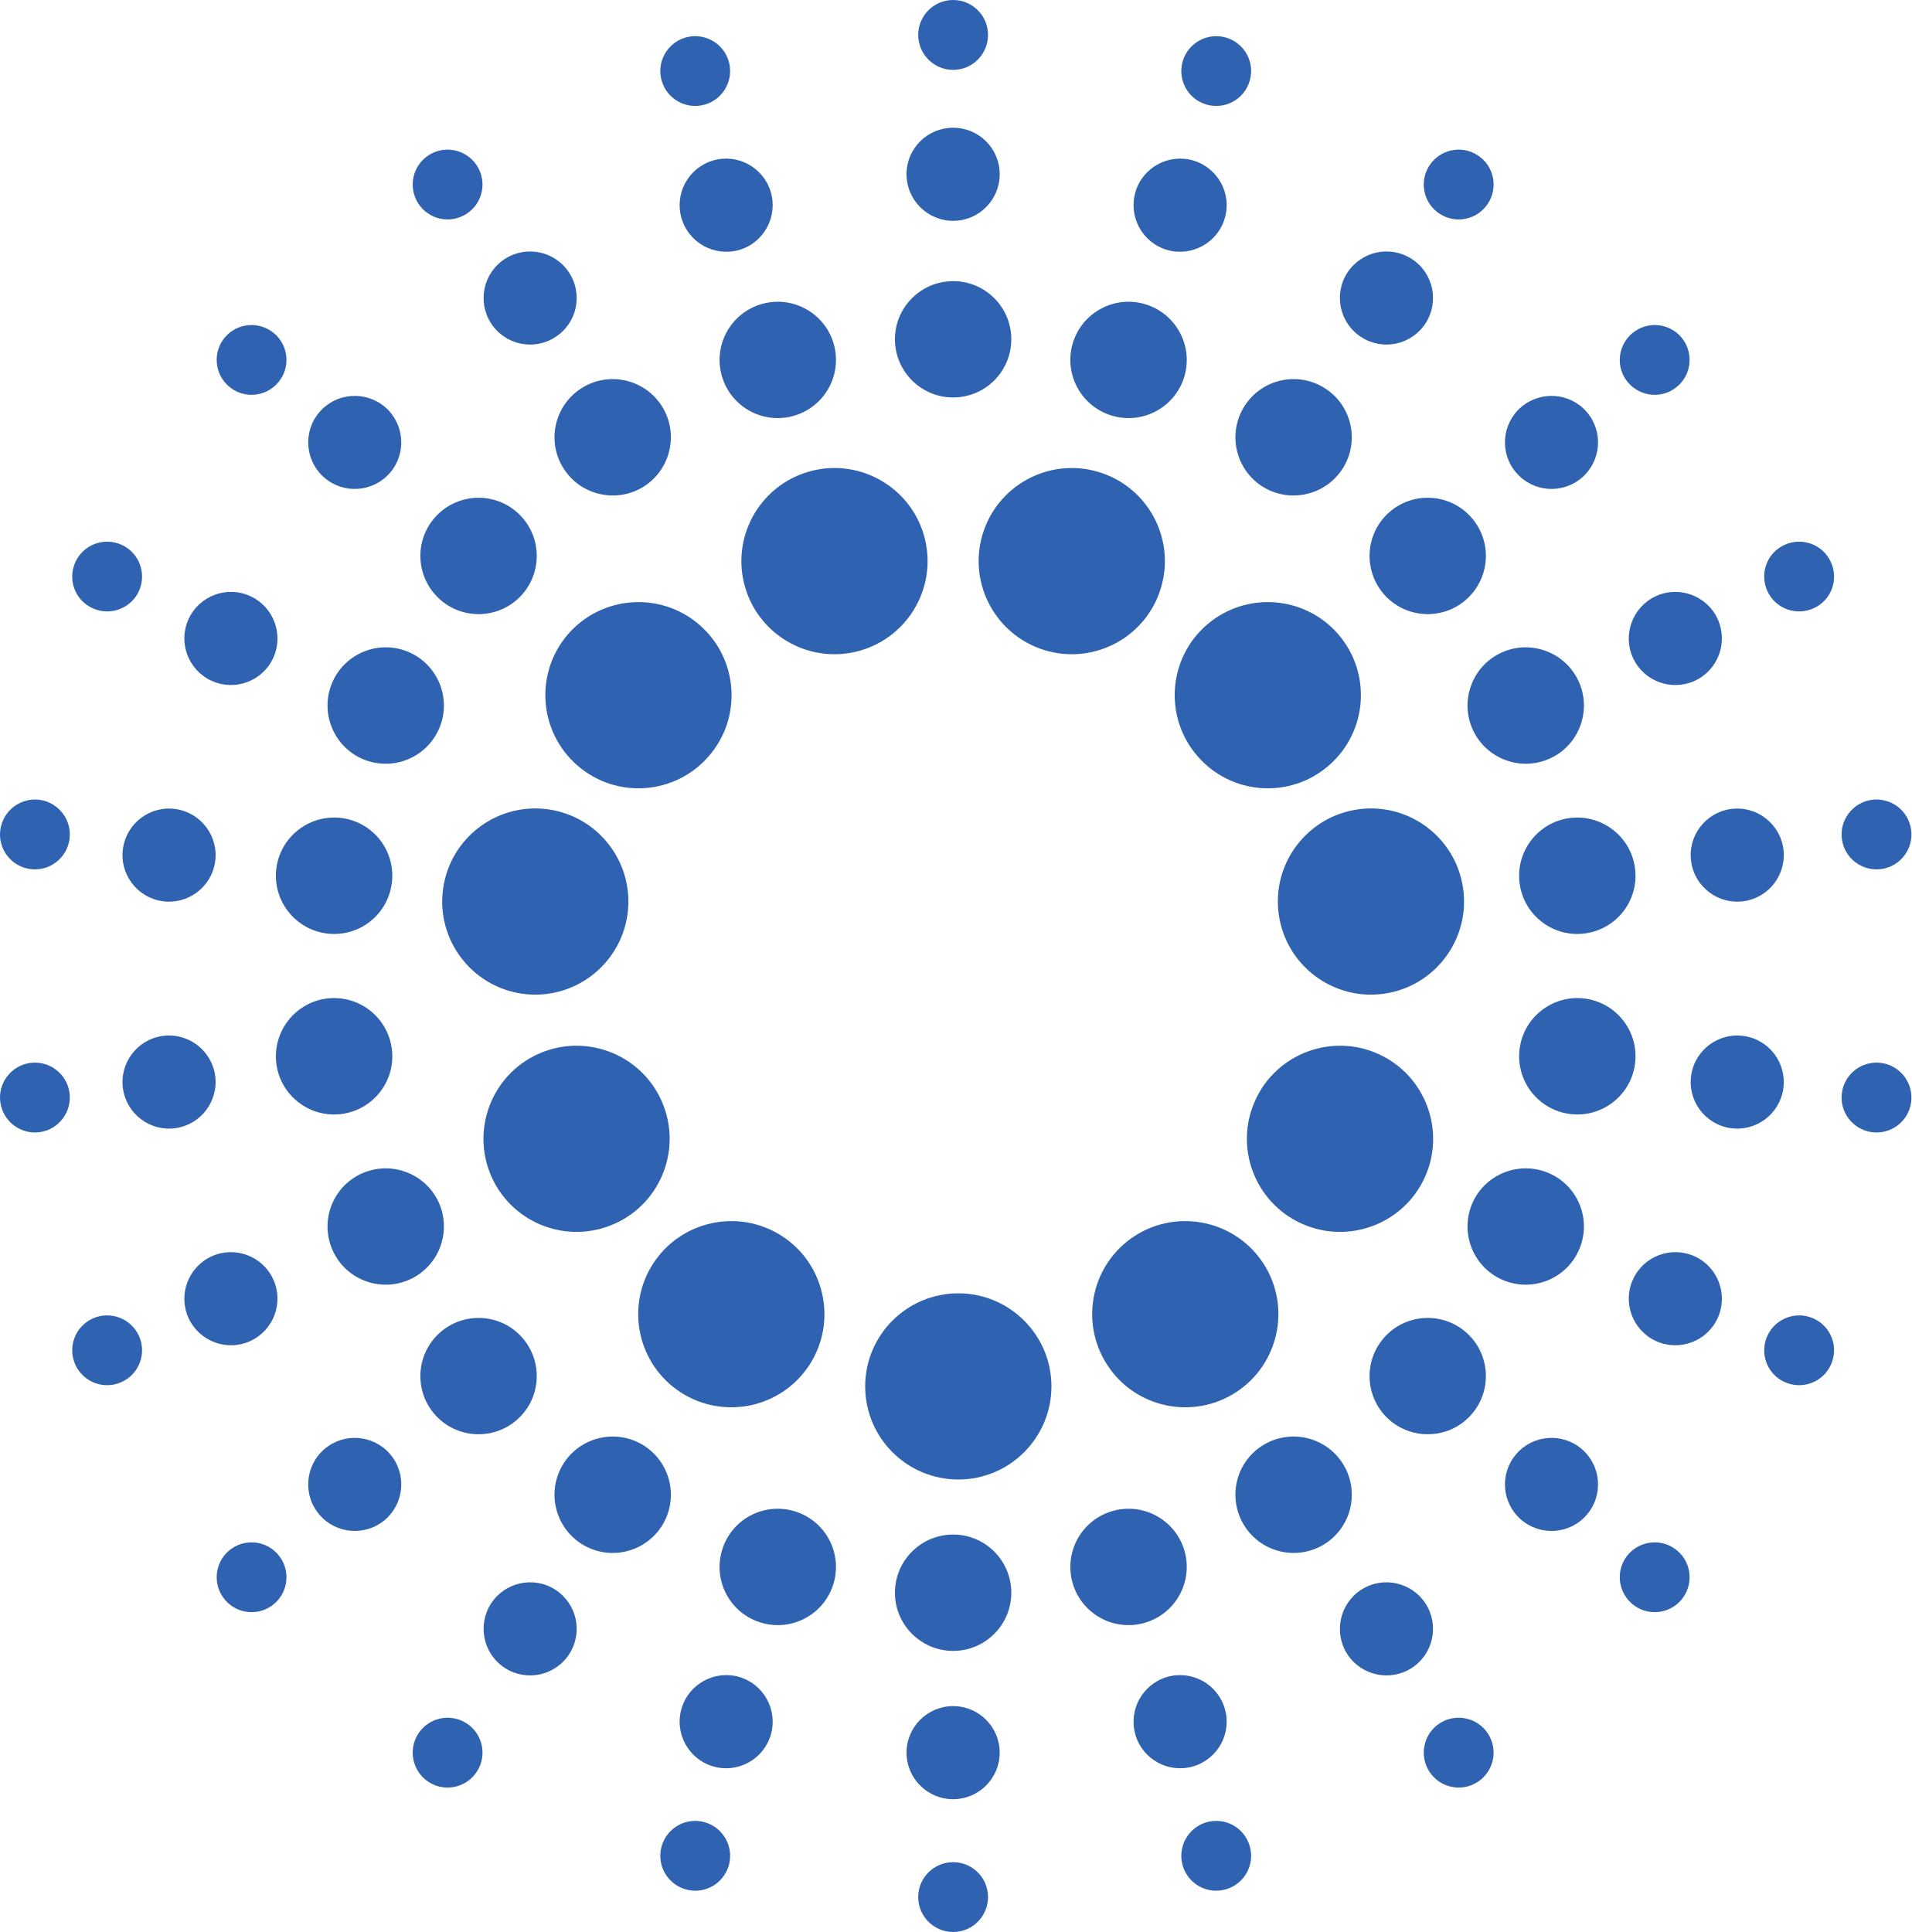
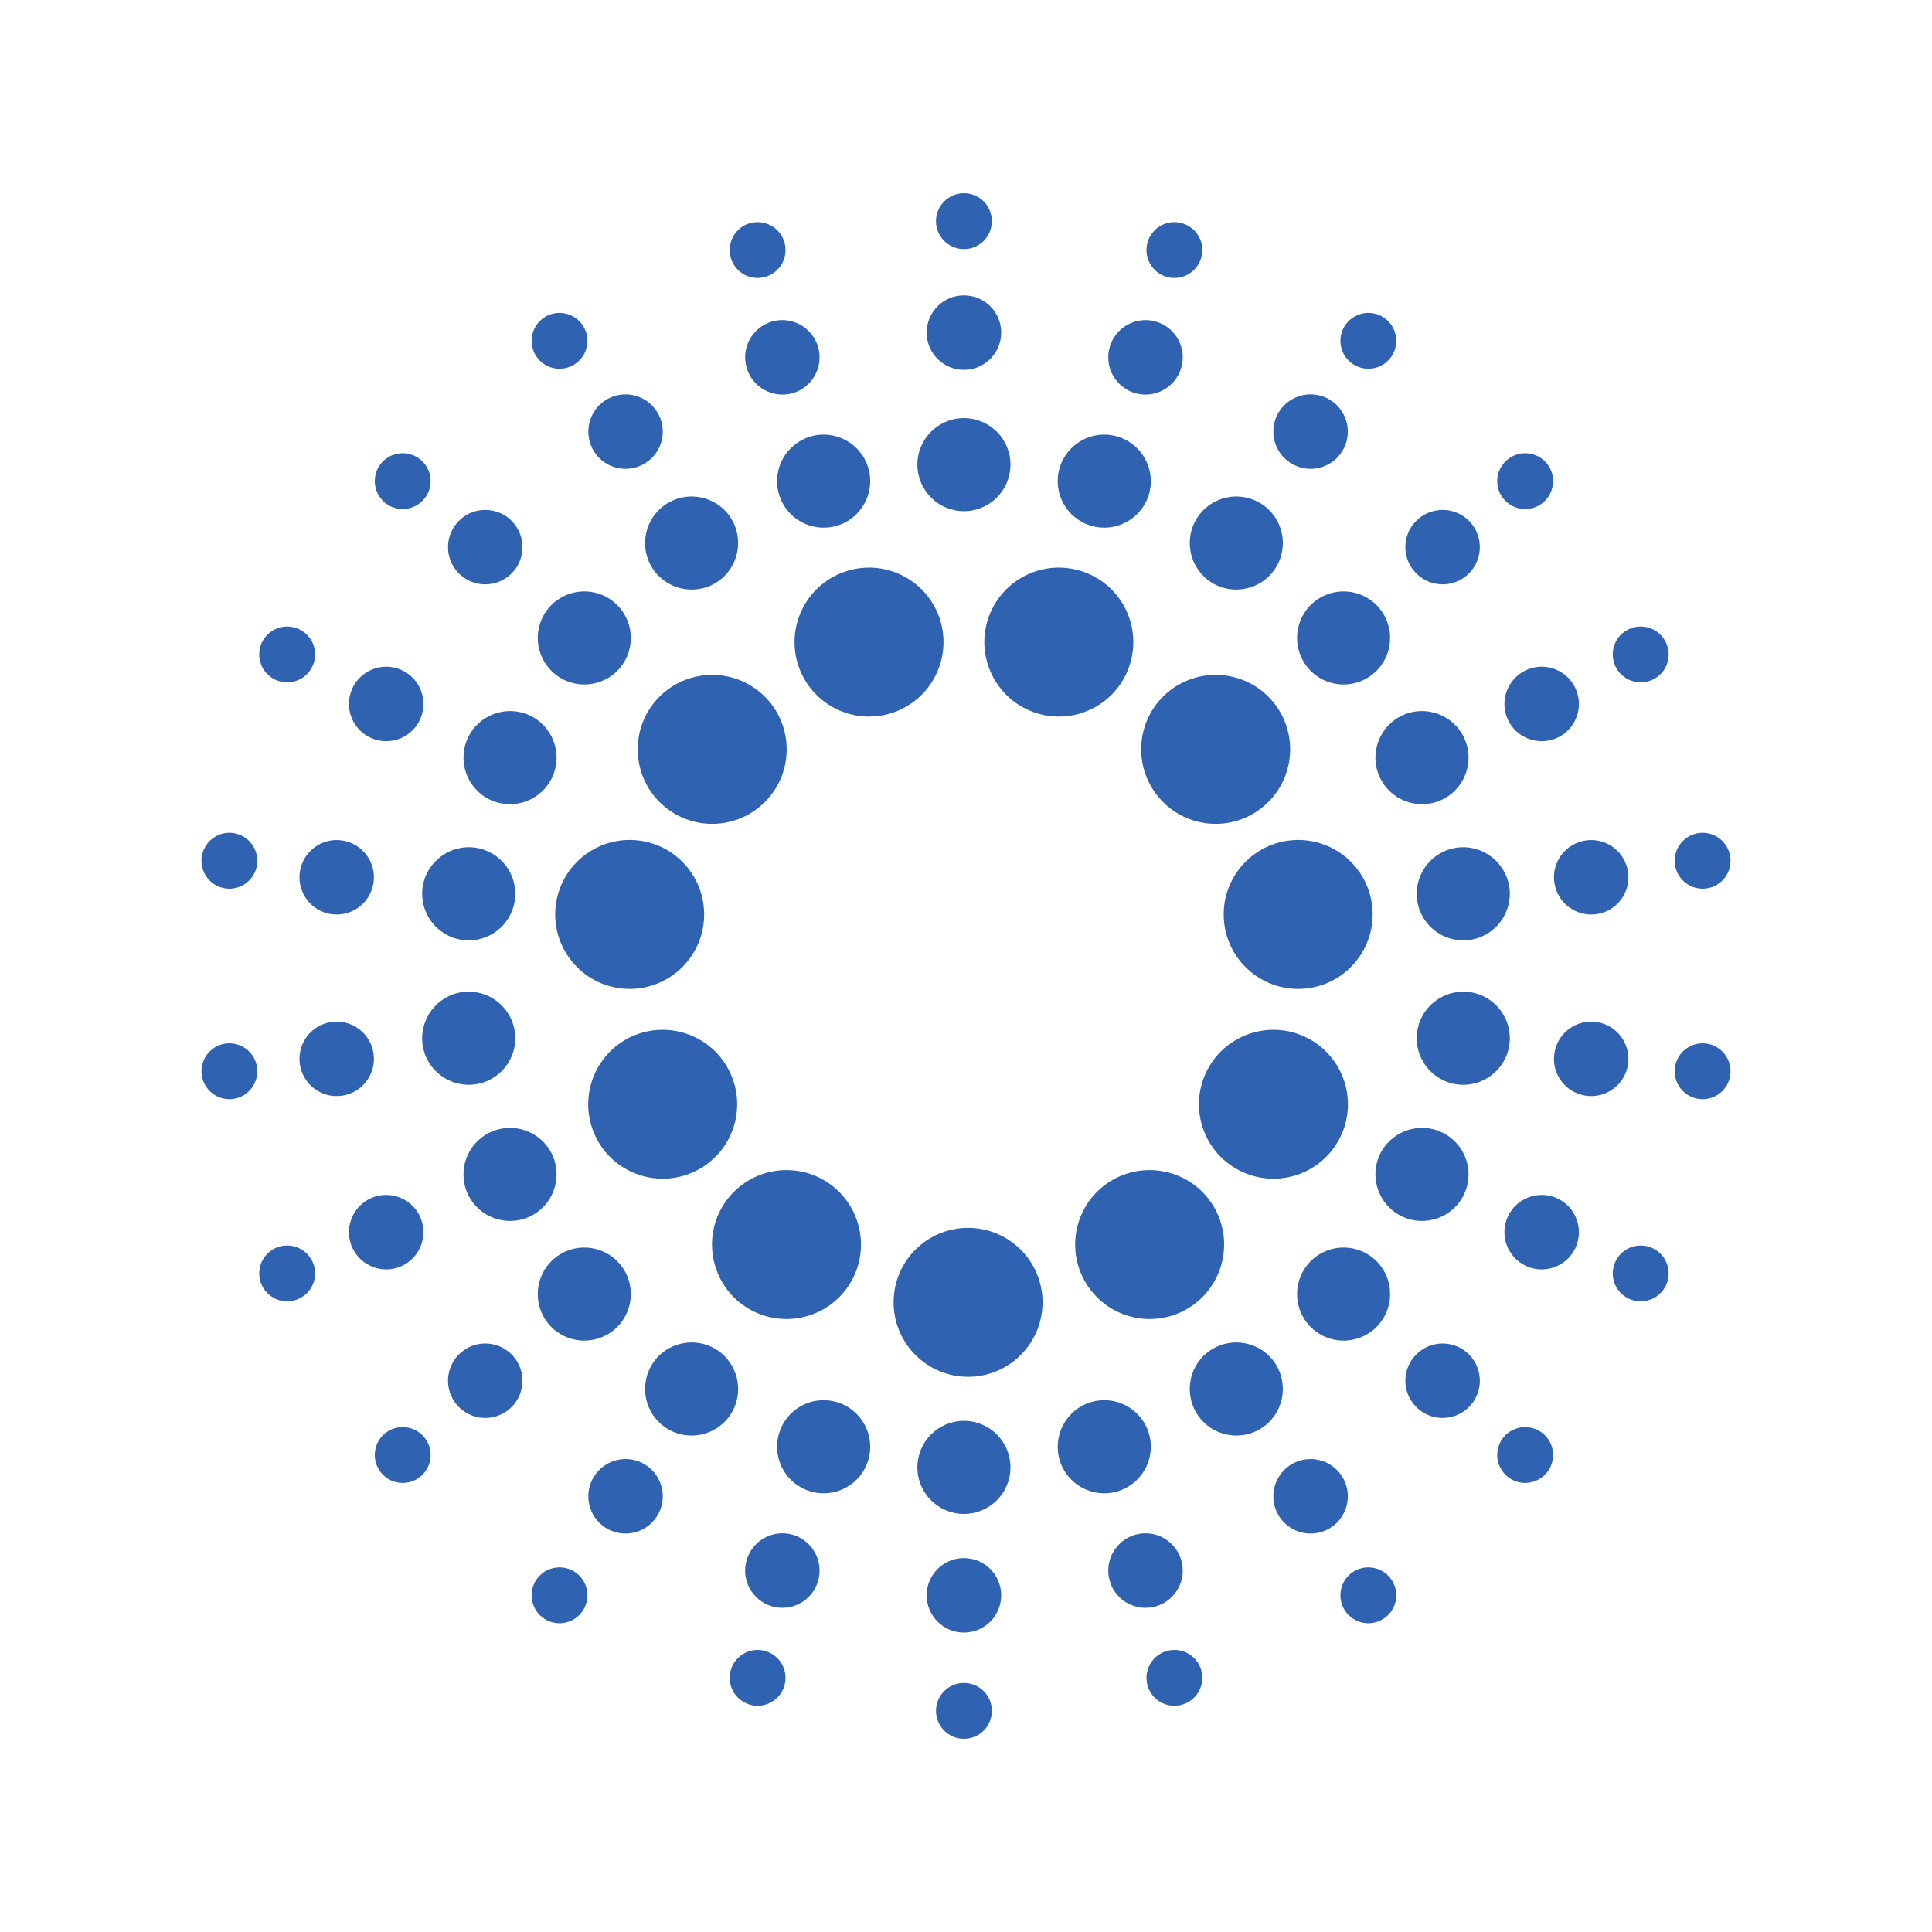
- <svg xmlns="http://www.w3.org/2000/svg" viewBox="0 0 372.457 376.483" height="376.483" width="372.457" xml:space="preserve" version="1.1" id="svg2">
+ <svg xmlns="http://www.w3.org/2000/svg" viewBox="0 0 100 100" height="100" width="100" xml:space="preserve" version="1.1" id="svg2">
  <defs id="defs6">
    <clipPath id="clipPath18" clipPathUnits="userSpaceOnUse">
      <path id="path20" d="M 0,0 392,0 392,442 0,442 0,0 Z" />
    </clipPath>
    <clipPath id="clipPath182" clipPathUnits="userSpaceOnUse">
      <path id="path184" d="m 0.06,0 391.134,0 0,441.183 -391.134,0 L 0.06,0 Z" />
    </clipPath>
    <clipPath id="clipPath192" clipPathUnits="userSpaceOnUse">
      <path id="path194" d="M 0,0 392,0 392,442 0,442 0,0 Z" />
    </clipPath>
  </defs>
-   <g transform="matrix(1.25,0,0,-1.25,-58.58389,551.4787)" id="g10">
+   <g transform="matrix(0.2656166,0,0,-0.2656166,-2.020979,127.1855)" id="g10">
    <g id="g12" />
    <g id="g3788">
      <path d="m 243.854,244.153 c -4.336,6.741 -13.328,8.688 -20.069,4.371 -6.743,-4.335 -8.69,-13.318 -4.354,-20.064 4.325,-6.741 13.309,-8.688 20.05,-4.363 6.733,4.336 8.698,13.314 4.373,20.056" style="fill:#2f62b1;fill-opacity:1;fill-rule:nonzero;stroke:none" id="path22" />
      <path d="m 261.792,276.85 c -7.293,3.325 -15.918,0.11 -19.234,-7.164 -3.334,-7.293 -0.128,-15.908 7.165,-19.232 7.292,-3.326 15.907,-0.129 19.241,7.164 3.326,7.292 0.101,15.907 -7.172,19.232" style="fill:#2f62b1;fill-opacity:1;fill-rule:nonzero;stroke:none" id="path24" />
      <path d="m 258.522,315.003 c -7.937,-1.138 -13.447,-8.506 -12.308,-16.423 1.138,-7.934 8.505,-13.445 16.431,-12.307 7.927,1.139 13.438,8.506 12.299,16.423 -1.13,7.935 -8.487,13.446 -16.422,12.307" style="fill:#2f62b1;fill-opacity:1;fill-rule:nonzero;stroke:none" id="path26" />
      <path d="m 234.981,343.77 c -6.044,-5.235 -6.695,-14.42 -1.442,-20.464 5.235,-6.062 14.411,-6.724 20.463,-1.469 6.062,5.253 6.714,14.42 1.47,20.482 -5.254,6.044 -14.421,6.705 -20.491,1.451" style="fill:#2f62b1;fill-opacity:1;fill-rule:nonzero;stroke:none" id="path28" />
      <path d="m 200.014,357.804 c -2.259,-7.697 2.159,-15.761 9.837,-18.02 7.689,-2.26 15.771,2.149 18.012,9.827 2.268,7.697 -2.141,15.761 -9.837,18.021 -7.679,2.259 -15.751,-2.15 -18.012,-9.828" style="fill:#2f62b1;fill-opacity:1;fill-rule:nonzero;stroke:none" id="path30" />
      <path d="m 163.028,349.611 c 2.259,-7.678 10.323,-12.087 18.012,-9.827 7.686,2.259 12.095,10.323 9.836,18.02 -2.26,7.678 -10.324,12.087 -18.012,9.828 -7.687,-2.26 -12.096,-10.324 -9.836,-18.021" style="fill:#2f62b1;fill-opacity:1;fill-rule:nonzero;stroke:none" id="path32" />
      <path d="m 136.888,321.837 c 6.062,-5.255 15.229,-4.593 20.473,1.469 5.254,6.044 4.592,15.229 -1.46,20.464 -6.053,5.254 -15.229,4.593 -20.483,-1.451 -5.244,-6.062 -4.583,-15.229 1.47,-20.482" style="fill:#2f62b1;fill-opacity:1;fill-rule:nonzero;stroke:none" id="path34" />
      <path d="m 128.246,286.273 c 7.925,-1.138 15.292,4.373 16.43,12.307 1.14,7.917 -4.371,15.285 -12.299,16.423 -7.934,1.139 -15.292,-4.372 -16.43,-12.307 -1.14,-7.917 4.371,-15.284 12.299,-16.423" style="fill:#2f62b1;fill-opacity:1;fill-rule:nonzero;stroke:none" id="path36" />
      <path d="m 142.776,250.454 c 7.292,3.324 10.498,11.939 7.163,19.232 -3.315,7.274 -11.931,10.489 -19.232,7.164 -7.275,-3.325 -10.489,-11.94 -7.165,-19.232 3.334,-7.293 11.95,-10.49 19.234,-7.164" style="fill:#2f62b1;fill-opacity:1;fill-rule:nonzero;stroke:none" id="path38" />
      <path d="m 173.085,228.46 c 4.326,6.746 2.378,15.729 -4.372,20.064 -6.742,4.317 -15.724,2.37 -20.059,-4.371 -4.326,-6.742 -2.37,-15.72 4.362,-20.056 6.751,-4.325 15.725,-2.378 20.069,4.363" style="fill:#2f62b1;fill-opacity:1;fill-rule:nonzero;stroke:none" id="path40" />
      <path d="m 210.77,225.057 c 0,8.005 -6.512,14.503 -14.512,14.503 -8.018,0 -14.521,-6.498 -14.521,-14.503 0,-8.014 6.503,-14.521 14.521,-14.521 8,0 14.512,6.507 14.512,14.521" style="fill:#2f62b1;fill-opacity:1;fill-rule:nonzero;stroke:none" id="path42" />
      <path d="m 231.5,199.464 c -1.415,4.809 -6.458,7.564 -11.26,6.145 -4.814,-1.41 -7.56,-6.452 -6.154,-11.261 1.414,-4.804 6.456,-7.559 11.26,-6.14 4.804,1.401 7.559,6.453 6.154,11.256" style="fill:#2f62b1;fill-opacity:1;fill-rule:nonzero;stroke:none" id="path44" />
      <path d="m 256.152,213.077 c -2.71,4.201 -8.321,5.426 -12.546,2.718 -4.207,-2.701 -5.419,-8.317 -2.71,-12.538 2.7,-4.215 8.321,-5.437 12.537,-2.727 4.207,2.71 5.428,8.321 2.719,12.547" style="fill:#2f62b1;fill-opacity:1;fill-rule:nonzero;stroke:none" id="path46" />
      <path d="m 275.366,233.517 c -3.784,3.27 -9.515,2.865 -12.784,-0.914 -3.28,-3.784 -2.875,-9.521 0.9,-12.795 3.792,-3.279 9.533,-2.875 12.803,0.914 3.278,3.779 2.865,9.521 -0.919,12.795" style="fill:#2f62b1;fill-opacity:1;fill-rule:nonzero;stroke:none" id="path48" />
      <path d="m 288.482,258.223 c -4.556,2.076 -9.947,0.074 -12.032,-4.464 -2.075,-4.574 -0.064,-9.956 4.492,-12.032 4.555,-2.076 9.936,-0.073 12.013,4.483 2.085,4.555 0.083,9.937 -4.473,12.013" style="fill:#2f62b1;fill-opacity:1;fill-rule:nonzero;stroke:none" id="path50" />
      <path d="m 294.04,285.501 c -4.952,0.7 -9.562,-2.737 -10.27,-7.696 -0.707,-4.96 2.737,-9.552 7.688,-10.268 4.951,-0.716 9.561,2.737 10.268,7.678 0.726,4.96 -2.737,9.571 -7.686,10.286" style="fill:#2f62b1;fill-opacity:1;fill-rule:nonzero;stroke:none" id="path52" />
      <path d="m 291.458,313.644 c -4.951,-0.716 -8.395,-5.31 -7.688,-10.269 0.708,-4.977 5.318,-8.414 10.27,-7.697 4.949,0.717 8.412,5.309 7.686,10.269 -0.707,4.96 -5.317,8.394 -10.268,7.697" style="fill:#2f62b1;fill-opacity:1;fill-rule:nonzero;stroke:none" id="path54" />
      <path d="m 280.942,339.454 c -4.556,-2.077 -6.567,-7.477 -4.492,-12.015 2.085,-4.574 7.476,-6.576 12.032,-4.5 4.556,2.076 6.558,7.476 4.473,12.032 -2.077,4.537 -7.458,6.558 -12.013,4.483" style="fill:#2f62b1;fill-opacity:1;fill-rule:nonzero;stroke:none" id="path56" />
      <path d="m 263.482,361.368 c -3.775,-3.27 -4.18,-9.001 -0.9,-12.804 3.269,-3.765 9,-4.189 12.784,-0.9 3.784,3.289 4.197,9 0.919,12.786 -3.27,3.784 -9.011,4.206 -12.803,0.918" style="fill:#2f62b1;fill-opacity:1;fill-rule:nonzero;stroke:none" id="path58" />
      <path d="m 240.896,377.918 c -2.709,-4.207 -1.497,-9.828 2.71,-12.546 4.225,-2.7 9.836,-1.469 12.546,2.737 2.709,4.207 1.488,9.828 -2.719,12.528 -4.216,2.719 -9.837,1.487 -12.537,-2.719" style="fill:#2f62b1;fill-opacity:1;fill-rule:nonzero;stroke:none" id="path60" />
      <path d="m 214.086,387.635 c -1.406,-4.811 1.34,-9.846 6.154,-11.259 4.802,-1.415 9.845,1.341 11.26,6.134 1.405,4.814 -1.35,9.847 -6.154,11.261 -4.804,1.415 -9.846,-1.341 -11.26,-6.136" style="fill:#2f62b1;fill-opacity:1;fill-rule:nonzero;stroke:none" id="path62" />
      <path d="m 186.375,388.297 c 0,-5.014 4.069,-9.074 9.075,-9.074 5.006,0 9.065,4.06 9.065,9.074 0,4.997 -4.059,9.057 -9.065,9.057 -5.006,0 -9.075,-4.06 -9.075,-9.057" style="fill:#2f62b1;fill-opacity:1;fill-rule:nonzero;stroke:none" id="path64" />
      <path d="m 159.41,382.51 c 1.404,-4.793 6.447,-7.549 11.25,-6.134 4.813,1.413 7.568,6.448 6.154,11.259 -1.414,4.795 -6.457,7.551 -11.261,6.136 -4.812,-1.414 -7.558,-6.447 -6.143,-11.261" style="fill:#2f62b1;fill-opacity:1;fill-rule:nonzero;stroke:none" id="path66" />
      <path d="m 134.748,368.109 c 2.7,-4.206 8.321,-5.437 12.537,-2.737 4.207,2.718 5.427,8.339 2.728,12.546 -2.71,4.206 -8.331,5.438 -12.538,2.719 -4.215,-2.7 -5.436,-8.321 -2.727,-12.528" style="fill:#2f62b1;fill-opacity:1;fill-rule:nonzero;stroke:none" id="path68" />
      <path d="m 115.534,347.664 c 3.775,-3.289 9.514,-2.865 12.784,0.9 3.289,3.803 2.875,9.534 -0.909,12.804 -3.784,3.288 -9.515,2.866 -12.803,-0.918 -3.27,-3.786 -2.866,-9.497 0.928,-12.786" style="fill:#2f62b1;fill-opacity:1;fill-rule:nonzero;stroke:none" id="path70" />
      <path d="m 103.216,322.939 c 4.566,-2.076 9.948,-0.074 12.033,4.5 2.076,4.538 0.064,9.938 -4.492,12.015 -4.555,2.075 -9.937,0.054 -12.013,-4.483 -2.076,-4.556 -0.074,-9.956 4.472,-12.032" style="fill:#2f62b1;fill-opacity:1;fill-rule:nonzero;stroke:none" id="path72" />
      <path d="m 97.66,295.678 c 4.96,-0.717 9.551,2.72 10.268,7.697 0.717,4.959 -2.727,9.553 -7.687,10.269 -4.96,0.697 -9.562,-2.737 -10.278,-7.697 -0.698,-4.96 2.738,-9.552 7.697,-10.269" style="fill:#2f62b1;fill-opacity:1;fill-rule:nonzero;stroke:none" id="path74" />
      <path d="m 100.241,267.537 c 4.96,0.716 8.404,5.308 7.687,10.268 -0.717,4.959 -5.308,8.396 -10.268,7.696 -4.959,-0.715 -8.395,-5.326 -7.697,-10.286 0.716,-4.941 5.318,-8.394 10.278,-7.678" style="fill:#2f62b1;fill-opacity:1;fill-rule:nonzero;stroke:none" id="path76" />
      <path d="m 110.757,241.727 c 4.556,2.076 6.568,7.458 4.492,12.032 -2.085,4.538 -7.467,6.54 -12.033,4.464 -4.546,-2.076 -6.548,-7.458 -4.472,-12.013 2.076,-4.556 7.458,-6.559 12.013,-4.483" style="fill:#2f62b1;fill-opacity:1;fill-rule:nonzero;stroke:none" id="path78" />
      <path d="m 127.409,219.808 c 3.784,3.274 4.198,9.011 0.909,12.795 -3.27,3.779 -9.009,4.184 -12.784,0.914 -3.794,-3.274 -4.198,-9.016 -0.928,-12.795 3.288,-3.789 9.019,-4.193 12.803,-0.914" style="fill:#2f62b1;fill-opacity:1;fill-rule:nonzero;stroke:none" id="path80" />
      <path d="m 150.013,203.257 c 2.699,4.221 1.479,9.837 -2.728,12.538 -4.216,2.708 -9.837,1.483 -12.537,-2.718 -2.709,-4.226 -1.488,-9.837 2.727,-12.547 4.207,-2.71 9.828,-1.488 12.538,2.727" style="fill:#2f62b1;fill-opacity:1;fill-rule:nonzero;stroke:none" id="path82" />
      <path d="m 176.814,194.348 c 1.414,4.809 -1.341,9.851 -6.154,11.261 -4.803,1.419 -9.846,-1.336 -11.25,-6.145 -1.415,-4.803 1.331,-9.855 6.143,-11.256 4.804,-1.419 9.847,1.336 11.261,6.14" style="fill:#2f62b1;fill-opacity:1;fill-rule:nonzero;stroke:none" id="path84" />
      <path d="m 204.515,192.893 c 0,5.001 -4.059,9.064 -9.065,9.064 -5.006,0 -9.075,-4.063 -9.075,-9.064 0,-5.015 4.069,-9.074 9.075,-9.074 5.006,0 9.065,4.059 9.065,9.074" style="fill:#2f62b1;fill-opacity:1;fill-rule:nonzero;stroke:none" id="path86" />
      <path d="m 237.792,174.827 c -1.13,3.842 -5.163,6.047 -9.001,4.927 -3.848,-1.139 -6.053,-5.175 -4.924,-9.019 1.121,-3.84 5.163,-6.048 9.002,-4.919 3.847,1.138 6.061,5.172 4.923,9.011" style="fill:#2f62b1;fill-opacity:1;fill-rule:nonzero;stroke:none" id="path88" />
      <path d="m 269.102,191.18 c -2.167,3.365 -6.649,4.344 -10.029,2.181 -3.371,-2.172 -4.345,-6.658 -2.196,-10.025 2.187,-3.376 6.668,-4.353 10.048,-2.191 3.371,2.173 4.345,6.668 2.177,10.035" style="fill:#2f62b1;fill-opacity:1;fill-rule:nonzero;stroke:none" id="path90" />
      <path d="m 293.478,215.256 c -3.021,2.623 -7.614,2.297 -10.231,-0.733 -2.636,-3.018 -2.305,-7.61 0.725,-10.232 3.031,-2.623 7.623,-2.296 10.241,0.734 2.618,3.017 2.287,7.61 -0.735,10.231" style="fill:#2f62b1;fill-opacity:1;fill-rule:nonzero;stroke:none" id="path92" />
      <path d="m 311.048,245.329 c -3.655,1.652 -7.962,0.054 -9.625,-3.602 -1.663,-3.637 -0.046,-7.935 3.582,-9.603 3.656,-1.671 7.963,-0.054 9.626,3.578 1.661,3.656 0.055,7.955 -3.583,9.627" style="fill:#2f62b1;fill-opacity:1;fill-rule:nonzero;stroke:none" id="path94" />
      <path d="m 318.709,279.679 c -3.959,0.569 -7.652,-2.186 -8.211,-6.154 -0.579,-3.968 2.186,-7.642 6.154,-8.211 3.958,-0.569 7.632,2.185 8.211,6.153 0.56,3.969 -2.187,7.643 -6.154,8.212" style="fill:#2f62b1;fill-opacity:1;fill-rule:nonzero;stroke:none" id="path96" />
      <path d="m 316.652,315.059 c -3.968,-0.57 -6.733,-4.244 -6.154,-8.212 0.559,-3.968 4.252,-6.723 8.211,-6.154 3.967,0.569 6.714,4.244 6.154,8.212 -0.579,3.967 -4.253,6.722 -8.211,6.154" style="fill:#2f62b1;fill-opacity:1;fill-rule:nonzero;stroke:none" id="path98" />
      <path d="m 305.005,348.252 c -3.628,-1.671 -5.245,-5.97 -3.582,-9.626 1.663,-3.636 5.97,-5.235 9.625,-3.582 3.638,1.672 5.244,5.97 3.583,9.626 -1.663,3.637 -5.97,5.254 -9.626,3.582" style="fill:#2f62b1;fill-opacity:1;fill-rule:nonzero;stroke:none" id="path100" />
      <path d="m 283.972,377.699 c -3.03,-2.627 -3.361,-7.22 -0.725,-10.232 2.617,-3.032 7.21,-3.362 10.231,-0.735 3.022,2.627 3.353,7.2 0.735,10.231 -2.618,3.032 -7.21,3.344 -10.241,0.736" style="fill:#2f62b1;fill-opacity:1;fill-rule:nonzero;stroke:none" id="path102" />
      <path d="m 256.877,398.639 c -2.149,-3.361 -1.175,-7.862 2.196,-10.011 3.38,-2.186 7.862,-1.194 10.029,2.168 2.168,3.379 1.194,7.863 -2.177,10.03 -3.38,2.167 -7.861,1.194 -10.048,-2.187" style="fill:#2f62b1;fill-opacity:1;fill-rule:nonzero;stroke:none" id="path104" />
      <path d="m 223.867,411.242 c -1.129,-3.84 1.076,-7.881 4.924,-9.021 3.838,-1.103 7.871,1.083 9.001,4.942 1.138,3.839 -1.076,7.862 -4.923,9.001 -3.839,1.121 -7.881,-1.085 -9.002,-4.922" style="fill:#2f62b1;fill-opacity:1;fill-rule:nonzero;stroke:none" id="path106" />
      <path d="m 188.184,414.032 c 0,-4.022 3.252,-7.273 7.266,-7.273 4.005,0 7.256,3.251 7.256,7.273 0,4.006 -3.251,7.238 -7.256,7.238 -4.014,0 -7.266,-3.232 -7.266,-7.238" style="fill:#2f62b1;fill-opacity:1;fill-rule:nonzero;stroke:none" id="path108" />
      <path d="m 153.109,407.163 c 1.12,-3.859 5.161,-6.045 9.009,-4.942 3.83,1.14 6.035,5.181 4.905,9.021 -1.13,3.837 -5.162,6.043 -9.001,4.922 -3.848,-1.139 -6.044,-5.162 -4.913,-9.001" style="fill:#2f62b1;fill-opacity:1;fill-rule:nonzero;stroke:none" id="path110" />
      <path d="m 123.405,390.796 c 2.158,-3.362 6.659,-4.354 10.02,-2.168 3.38,2.149 4.354,6.65 2.186,10.011 -2.167,3.381 -6.659,4.354 -10.029,2.187 -3.362,-2.167 -4.345,-6.651 -2.177,-10.03" style="fill:#2f62b1;fill-opacity:1;fill-rule:nonzero;stroke:none" id="path112" />
      <path d="m 97.413,366.732 c 3.03,-2.627 7.613,-2.297 10.24,0.735 2.618,3.012 2.287,7.605 -0.726,10.232 -3.04,2.608 -7.623,2.296 -10.241,-0.736 -2.627,-3.031 -2.296,-7.604 0.727,-10.231" style="fill:#2f62b1;fill-opacity:1;fill-rule:nonzero;stroke:none" id="path114" />
      <path d="m 79.86,335.044 c 3.637,-1.653 7.944,-0.054 9.607,3.582 1.662,3.656 0.055,7.955 -3.582,9.626 -3.646,1.672 -7.954,0.055 -9.626,-3.582 -1.662,-3.656 -0.054,-7.954 3.601,-9.626" style="fill:#2f62b1;fill-opacity:1;fill-rule:nonzero;stroke:none" id="path116" />
      <path d="m 72.181,300.693 c 3.968,-0.569 7.65,2.186 8.221,6.154 0.569,3.968 -2.196,7.642 -6.154,8.212 -3.967,0.568 -7.641,-2.187 -8.211,-6.154 -0.57,-3.968 2.186,-7.643 6.144,-8.212" style="fill:#2f62b1;fill-opacity:1;fill-rule:nonzero;stroke:none" id="path118" />
      <path d="m 74.248,265.314 c 3.958,0.569 6.723,4.243 6.154,8.211 -0.571,3.968 -4.253,6.723 -8.221,6.154 -3.958,-0.569 -6.714,-4.243 -6.144,-8.212 0.57,-3.968 4.244,-6.722 8.211,-6.153" style="fill:#2f62b1;fill-opacity:1;fill-rule:nonzero;stroke:none" id="path120" />
      <path d="m 85.885,232.124 c 3.637,1.668 5.244,5.966 3.582,9.603 -1.663,3.656 -5.97,5.254 -9.607,3.602 -3.655,-1.672 -5.263,-5.971 -3.601,-9.627 1.672,-3.632 5.98,-5.249 9.626,-3.578" style="fill:#2f62b1;fill-opacity:1;fill-rule:nonzero;stroke:none" id="path122" />
      <path d="m 106.927,204.291 c 3.013,2.622 3.344,7.214 0.726,10.232 -2.627,3.03 -7.21,3.356 -10.24,0.733 -3.023,-2.621 -3.354,-7.214 -0.727,-10.231 2.618,-3.03 7.201,-3.357 10.241,-0.734" style="fill:#2f62b1;fill-opacity:1;fill-rule:nonzero;stroke:none" id="path124" />
      <path d="m 135.611,183.336 c 2.168,3.367 1.194,7.853 -2.186,10.025 -3.361,2.163 -7.862,1.184 -10.02,-2.181 -2.168,-3.367 -1.185,-7.862 2.177,-10.035 3.37,-2.162 7.862,-1.185 10.029,2.191" style="fill:#2f62b1;fill-opacity:1;fill-rule:nonzero;stroke:none" id="path126" />
      <path d="m 167.023,170.735 c 1.13,3.844 -1.075,7.88 -4.905,9.019 -3.848,1.12 -7.889,-1.085 -9.009,-4.927 -1.131,-3.839 1.065,-7.873 4.913,-9.011 3.839,-1.129 7.871,1.079 9.001,4.919" style="fill:#2f62b1;fill-opacity:1;fill-rule:nonzero;stroke:none" id="path128" />
      <path d="m 202.706,167.961 c 0,3.994 -3.251,7.251 -7.256,7.251 -4.014,0 -7.266,-3.257 -7.266,-7.251 0,-4.009 3.252,-7.261 7.266,-7.261 4.005,0 7.256,3.252 7.256,7.261" style="fill:#2f62b1;fill-opacity:1;fill-rule:nonzero;stroke:none" id="path130" />
      <path d="m 241.676,153.408 c -0.844,2.888 -3.866,4.537 -6.759,3.687 -2.875,-0.846 -4.519,-3.876 -3.683,-6.751 0.845,-2.889 3.876,-4.541 6.75,-3.687 2.902,0.845 4.547,3.876 3.692,6.751" style="fill:#2f62b1;fill-opacity:1;fill-rule:nonzero;stroke:none" id="path132" />
      <path d="m 278.83,170.905 c -1.618,2.52 -4.988,3.251 -7.524,1.634 -2.525,-1.626 -3.251,-4.992 -1.634,-7.522 1.625,-2.53 5.005,-3.266 7.522,-1.64 2.535,1.63 3.269,4.997 1.636,7.528" style="fill:#2f62b1;fill-opacity:1;fill-rule:nonzero;stroke:none" id="path134" />
      <path d="m 308.376,199.409 c -2.268,1.966 -5.713,1.722 -7.688,-0.546 -1.966,-2.274 -1.708,-5.708 0.562,-7.674 2.267,-1.975 5.711,-1.722 7.677,0.547 1.956,2.277 1.727,5.708 -0.551,7.673" style="fill:#2f62b1;fill-opacity:1;fill-rule:nonzero;stroke:none" id="path136" />
      <path d="m 329.593,235.629 c -2.737,1.248 -5.97,0.036 -7.219,-2.696 -1.249,-2.718 -0.056,-5.956 2.681,-7.196 2.737,-1.253 5.98,-0.051 7.22,2.686 1.258,2.729 0.056,5.956 -2.682,7.206" style="fill:#2f62b1;fill-opacity:1;fill-rule:nonzero;stroke:none" id="path138" />
      <path d="m 340.164,275.472 c -2.975,0.423 -5.731,-1.635 -6.163,-4.61 -0.431,-2.977 1.635,-5.732 4.612,-6.172 2.984,-0.424 5.749,1.652 6.163,4.61 0.431,2.976 -1.645,5.75 -4.612,6.172" style="fill:#2f62b1;fill-opacity:1;fill-rule:nonzero;stroke:none" id="path140" />
      <path d="m 338.613,316.492 c -2.977,-0.442 -5.043,-3.198 -4.612,-6.172 0.432,-2.977 3.188,-5.034 6.163,-4.613 2.967,0.424 5.043,3.179 4.612,6.155 -0.414,2.976 -3.179,5.051 -6.163,4.63" style="fill:#2f62b1;fill-opacity:1;fill-rule:nonzero;stroke:none" id="path142" />
      <path d="m 325.055,356.243 c -2.737,-1.231 -3.93,-4.464 -2.681,-7.202 1.249,-2.736 4.482,-3.93 7.219,-2.681 2.738,1.23 3.94,4.464 2.682,7.201 -1.24,2.736 -4.483,3.932 -7.22,2.682" style="fill:#2f62b1;fill-opacity:1;fill-rule:nonzero;stroke:none" id="path144" />
      <path d="m 301.25,389.179 c -2.27,-1.966 -2.528,-5.4 -0.562,-7.66 1.975,-2.278 5.42,-2.535 7.688,-0.551 2.278,1.966 2.507,5.4 0.551,7.678 -1.966,2.26 -5.41,2.498 -7.677,0.533" style="fill:#2f62b1;fill-opacity:1;fill-rule:nonzero;stroke:none" id="path146" />
      <path d="m 269.672,415.355 c -1.617,-2.534 -0.891,-5.896 1.634,-7.512 2.536,-1.635 5.906,-0.901 7.524,1.634 1.633,2.518 0.899,5.897 -1.636,7.514 -2.517,1.634 -5.897,0.881 -7.522,-1.636" style="fill:#2f62b1;fill-opacity:1;fill-rule:nonzero;stroke:none" id="path148" />
      <path d="m 231.234,431.631 c -0.836,-2.884 0.808,-5.897 3.683,-6.742 2.893,-0.844 5.915,0.79 6.759,3.692 0.855,2.867 -0.79,5.896 -3.692,6.743 -2.874,0.844 -5.905,-0.808 -6.75,-3.693" style="fill:#2f62b1;fill-opacity:1;fill-rule:nonzero;stroke:none" id="path150" />
      <path d="m 190.003,435.745 c 0,-3.011 2.444,-5.456 5.447,-5.456 3.003,0 5.437,2.445 5.437,5.456 0,2.996 -2.434,5.438 -5.437,5.438 -3.003,0 -5.447,-2.442 -5.447,-5.438" style="fill:#2f62b1;fill-opacity:1;fill-rule:nonzero;stroke:none" id="path152" />
      <path d="m 150.022,428.581 c 0.845,-2.902 3.876,-4.536 6.75,-3.692 2.885,0.845 4.529,3.858 3.693,6.742 -0.845,2.885 -3.876,4.537 -6.76,3.693 -2.874,-0.847 -4.538,-3.876 -3.683,-6.743" style="fill:#2f62b1;fill-opacity:1;fill-rule:nonzero;stroke:none" id="path154" />
      <path d="m 112.061,409.477 c 1.626,-2.535 4.997,-3.269 7.523,-1.634 2.526,1.616 3.261,4.978 1.634,7.512 -1.625,2.517 -4.996,3.27 -7.521,1.636 -2.526,-1.617 -3.252,-4.996 -1.636,-7.514" style="fill:#2f62b1;fill-opacity:1;fill-rule:nonzero;stroke:none" id="path156" />
      <path d="m 82.514,380.968 c 2.277,-1.984 5.714,-1.727 7.679,0.551 1.975,2.26 1.718,5.694 -0.542,7.66 -2.269,1.965 -5.713,1.727 -7.679,-0.533 -1.965,-2.278 -1.717,-5.712 0.542,-7.678" style="fill:#2f62b1;fill-opacity:1;fill-rule:nonzero;stroke:none" id="path158" />
      <path d="m 61.306,346.36 c 2.729,-1.249 5.971,-0.055 7.22,2.681 1.24,2.738 0.037,5.971 -2.691,7.202 -2.737,1.25 -5.97,0.054 -7.219,-2.682 -1.249,-2.737 -0.046,-5.971 2.69,-7.201" style="fill:#2f62b1;fill-opacity:1;fill-rule:nonzero;stroke:none" id="path160" />
      <path d="m 51.535,305.707 c 2.974,-0.421 5.73,1.636 6.163,4.613 0.422,2.974 -1.636,5.73 -4.612,6.172 -2.975,0.421 -5.731,-1.654 -6.162,-4.63 -0.432,-2.976 1.644,-5.731 4.611,-6.155" style="fill:#2f62b1;fill-opacity:1;fill-rule:nonzero;stroke:none" id="path162" />
      <path d="m 53.086,264.69 c 2.976,0.44 5.034,3.195 4.612,6.172 -0.433,2.975 -3.189,5.033 -6.163,4.61 -2.967,-0.422 -5.043,-3.196 -4.611,-6.172 0.431,-2.958 3.187,-5.034 6.162,-4.61" style="fill:#2f62b1;fill-opacity:1;fill-rule:nonzero;stroke:none" id="path164" />
      <path d="m 65.835,225.737 c 2.728,1.24 3.931,4.478 2.691,7.196 -1.249,2.732 -4.491,3.944 -7.22,2.696 -2.736,-1.25 -3.939,-4.477 -2.69,-7.206 1.249,-2.737 4.482,-3.939 7.219,-2.686" style="fill:#2f62b1;fill-opacity:1;fill-rule:nonzero;stroke:none" id="path166" />
      <path d="m 89.651,191.189 c 2.26,1.966 2.517,5.4 0.542,7.674 -1.965,2.268 -5.402,2.512 -7.679,0.546 -2.259,-1.965 -2.507,-5.396 -0.542,-7.673 1.966,-2.269 5.41,-2.522 7.679,-0.547" style="fill:#2f62b1;fill-opacity:1;fill-rule:nonzero;stroke:none" id="path168" />
      <path d="m 121.218,165.017 c 1.627,2.53 0.892,5.896 -1.634,7.522 -2.526,1.617 -5.897,0.886 -7.523,-1.634 -1.616,-2.531 -0.89,-5.898 1.636,-7.528 2.525,-1.626 5.896,-0.89 7.521,1.64" style="fill:#2f62b1;fill-opacity:1;fill-rule:nonzero;stroke:none" id="path170" />
      <path d="m 160.465,150.344 c 0.836,2.875 -0.808,5.905 -3.693,6.751 -2.874,0.85 -5.905,-0.799 -6.75,-3.687 -0.855,-2.875 0.809,-5.906 3.683,-6.751 2.884,-0.854 5.915,0.798 6.76,3.687" style="fill:#2f62b1;fill-opacity:1;fill-rule:nonzero;stroke:none" id="path172" />
      <path d="m 200.887,145.445 c 0,3.008 -2.434,5.436 -5.437,5.436 -3.003,0 -5.447,-2.428 -5.447,-5.436 0,-3.004 2.444,-5.448 5.447,-5.448 3.003,0 5.437,2.444 5.437,5.448" style="fill:#2f62b1;fill-opacity:1;fill-rule:nonzero;stroke:none" id="path174" />
    </g>
  </g>
</svg>
